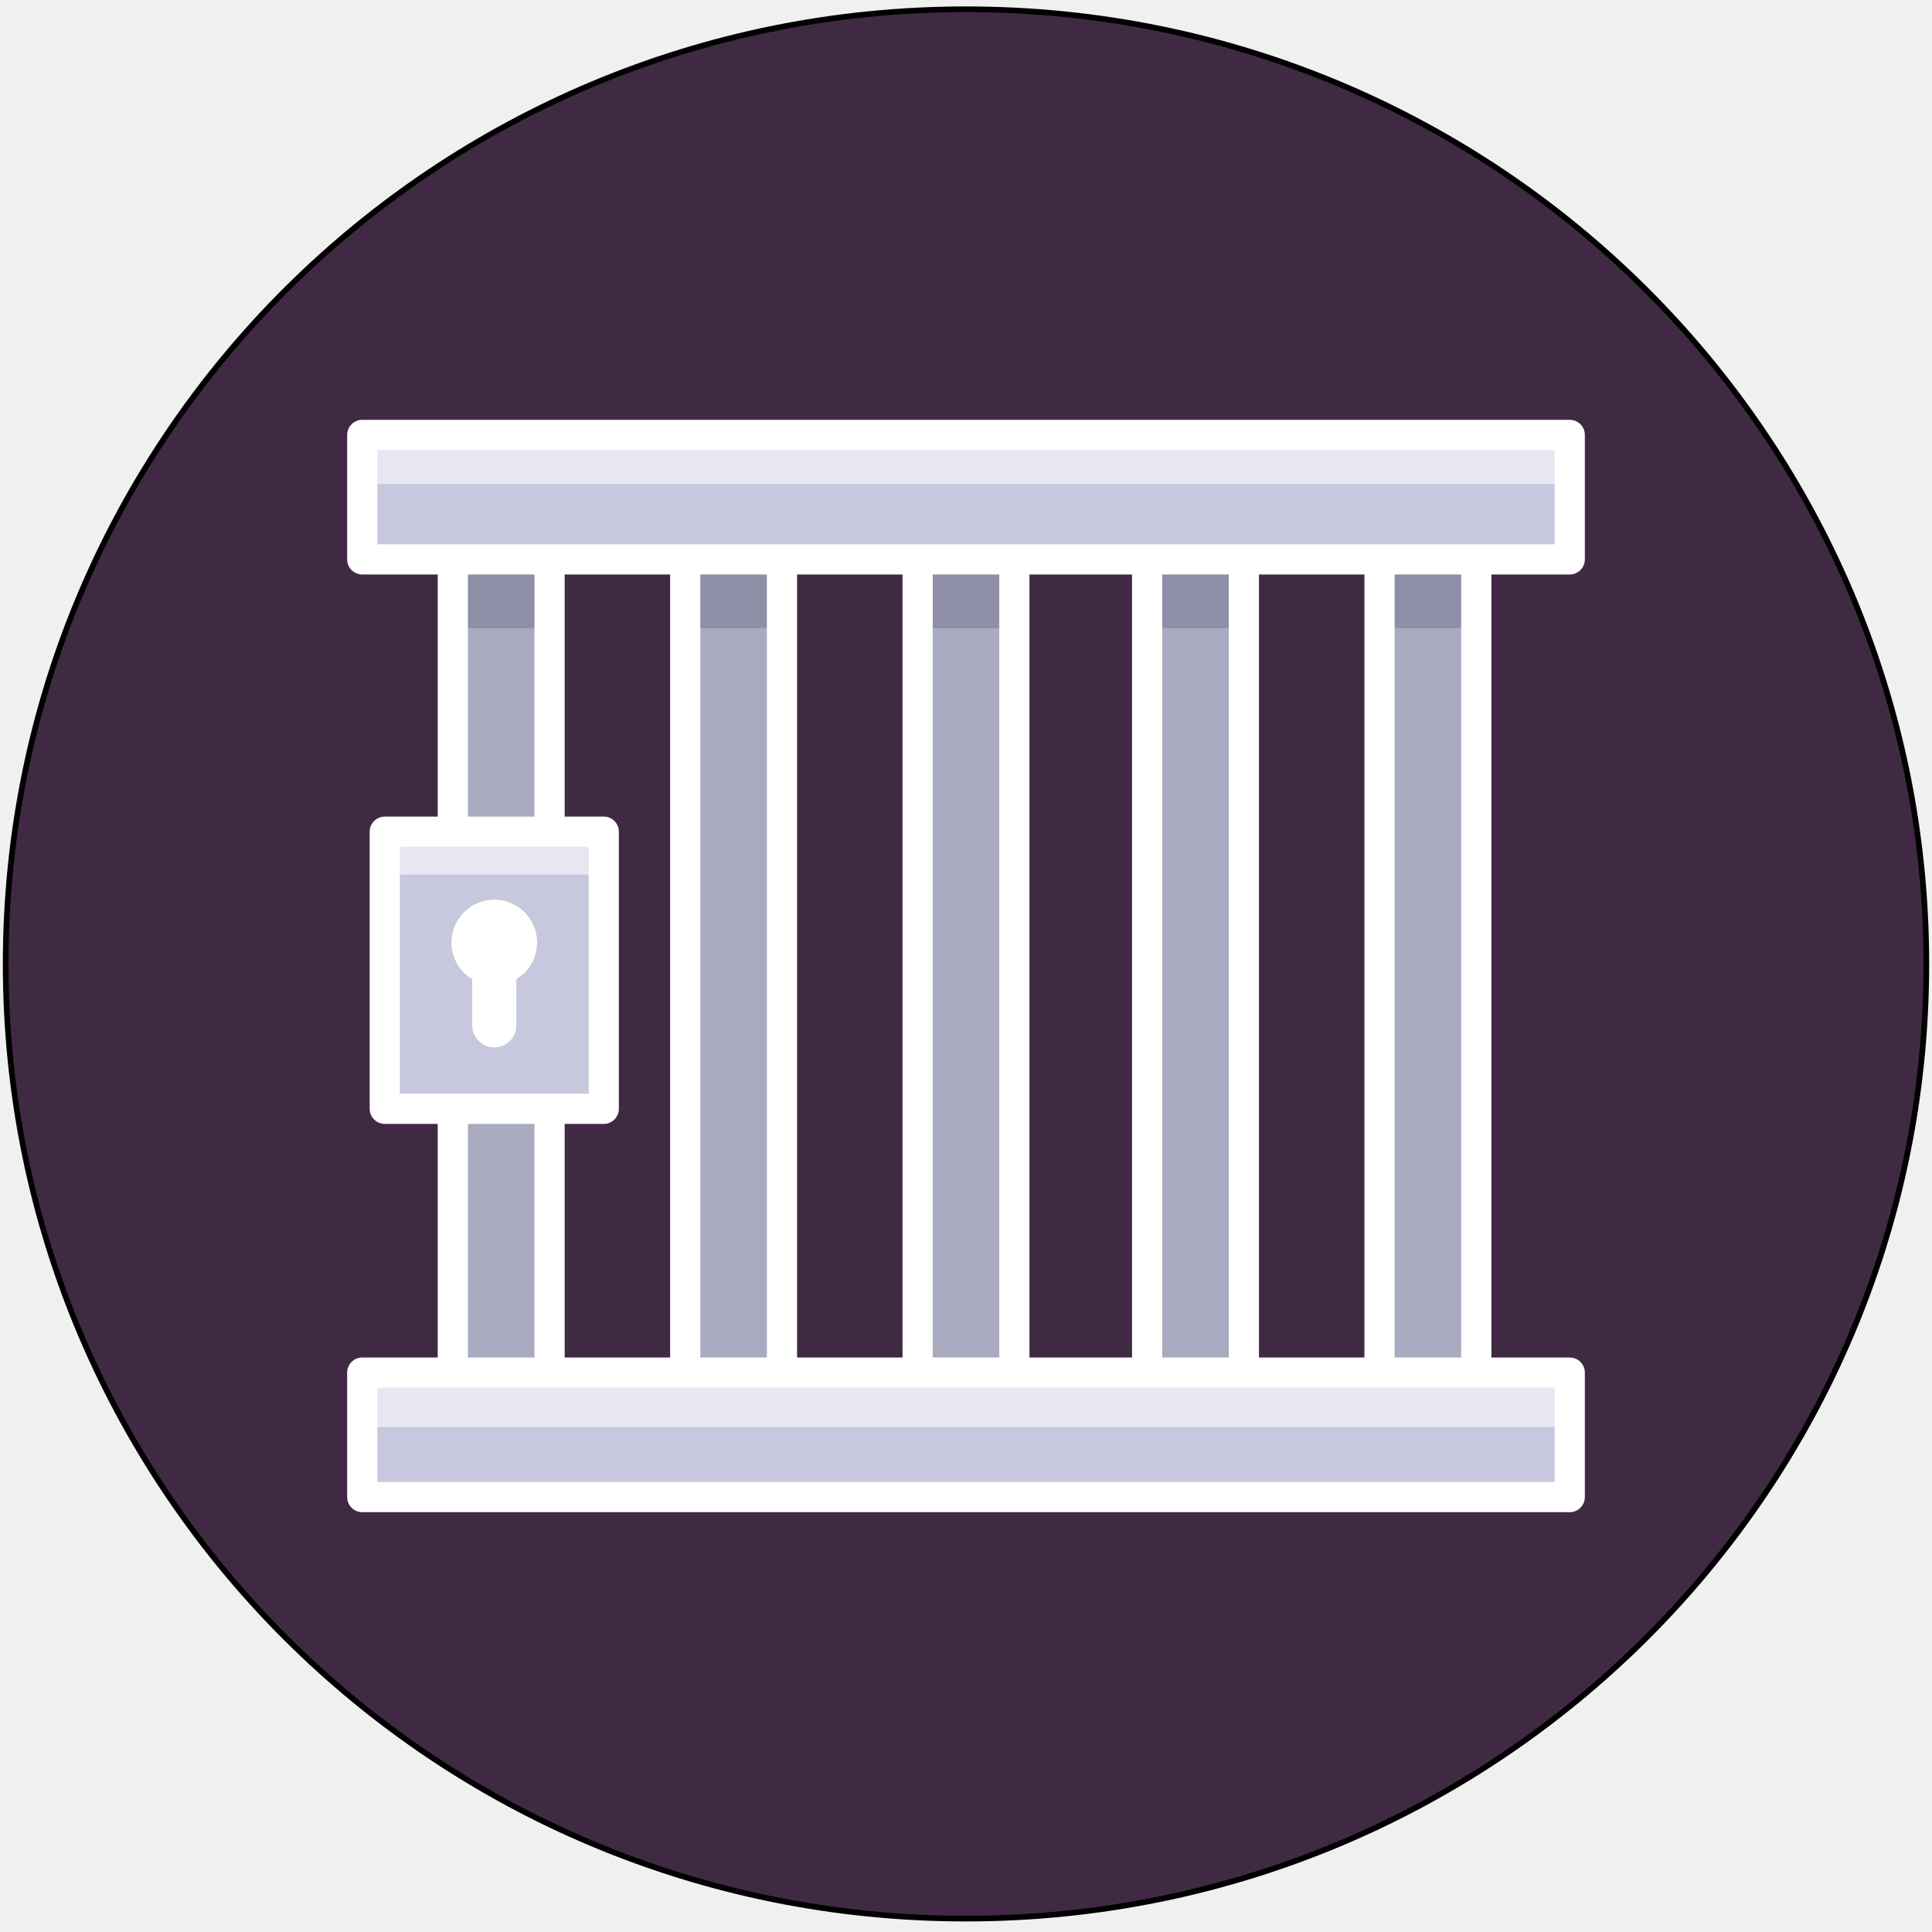
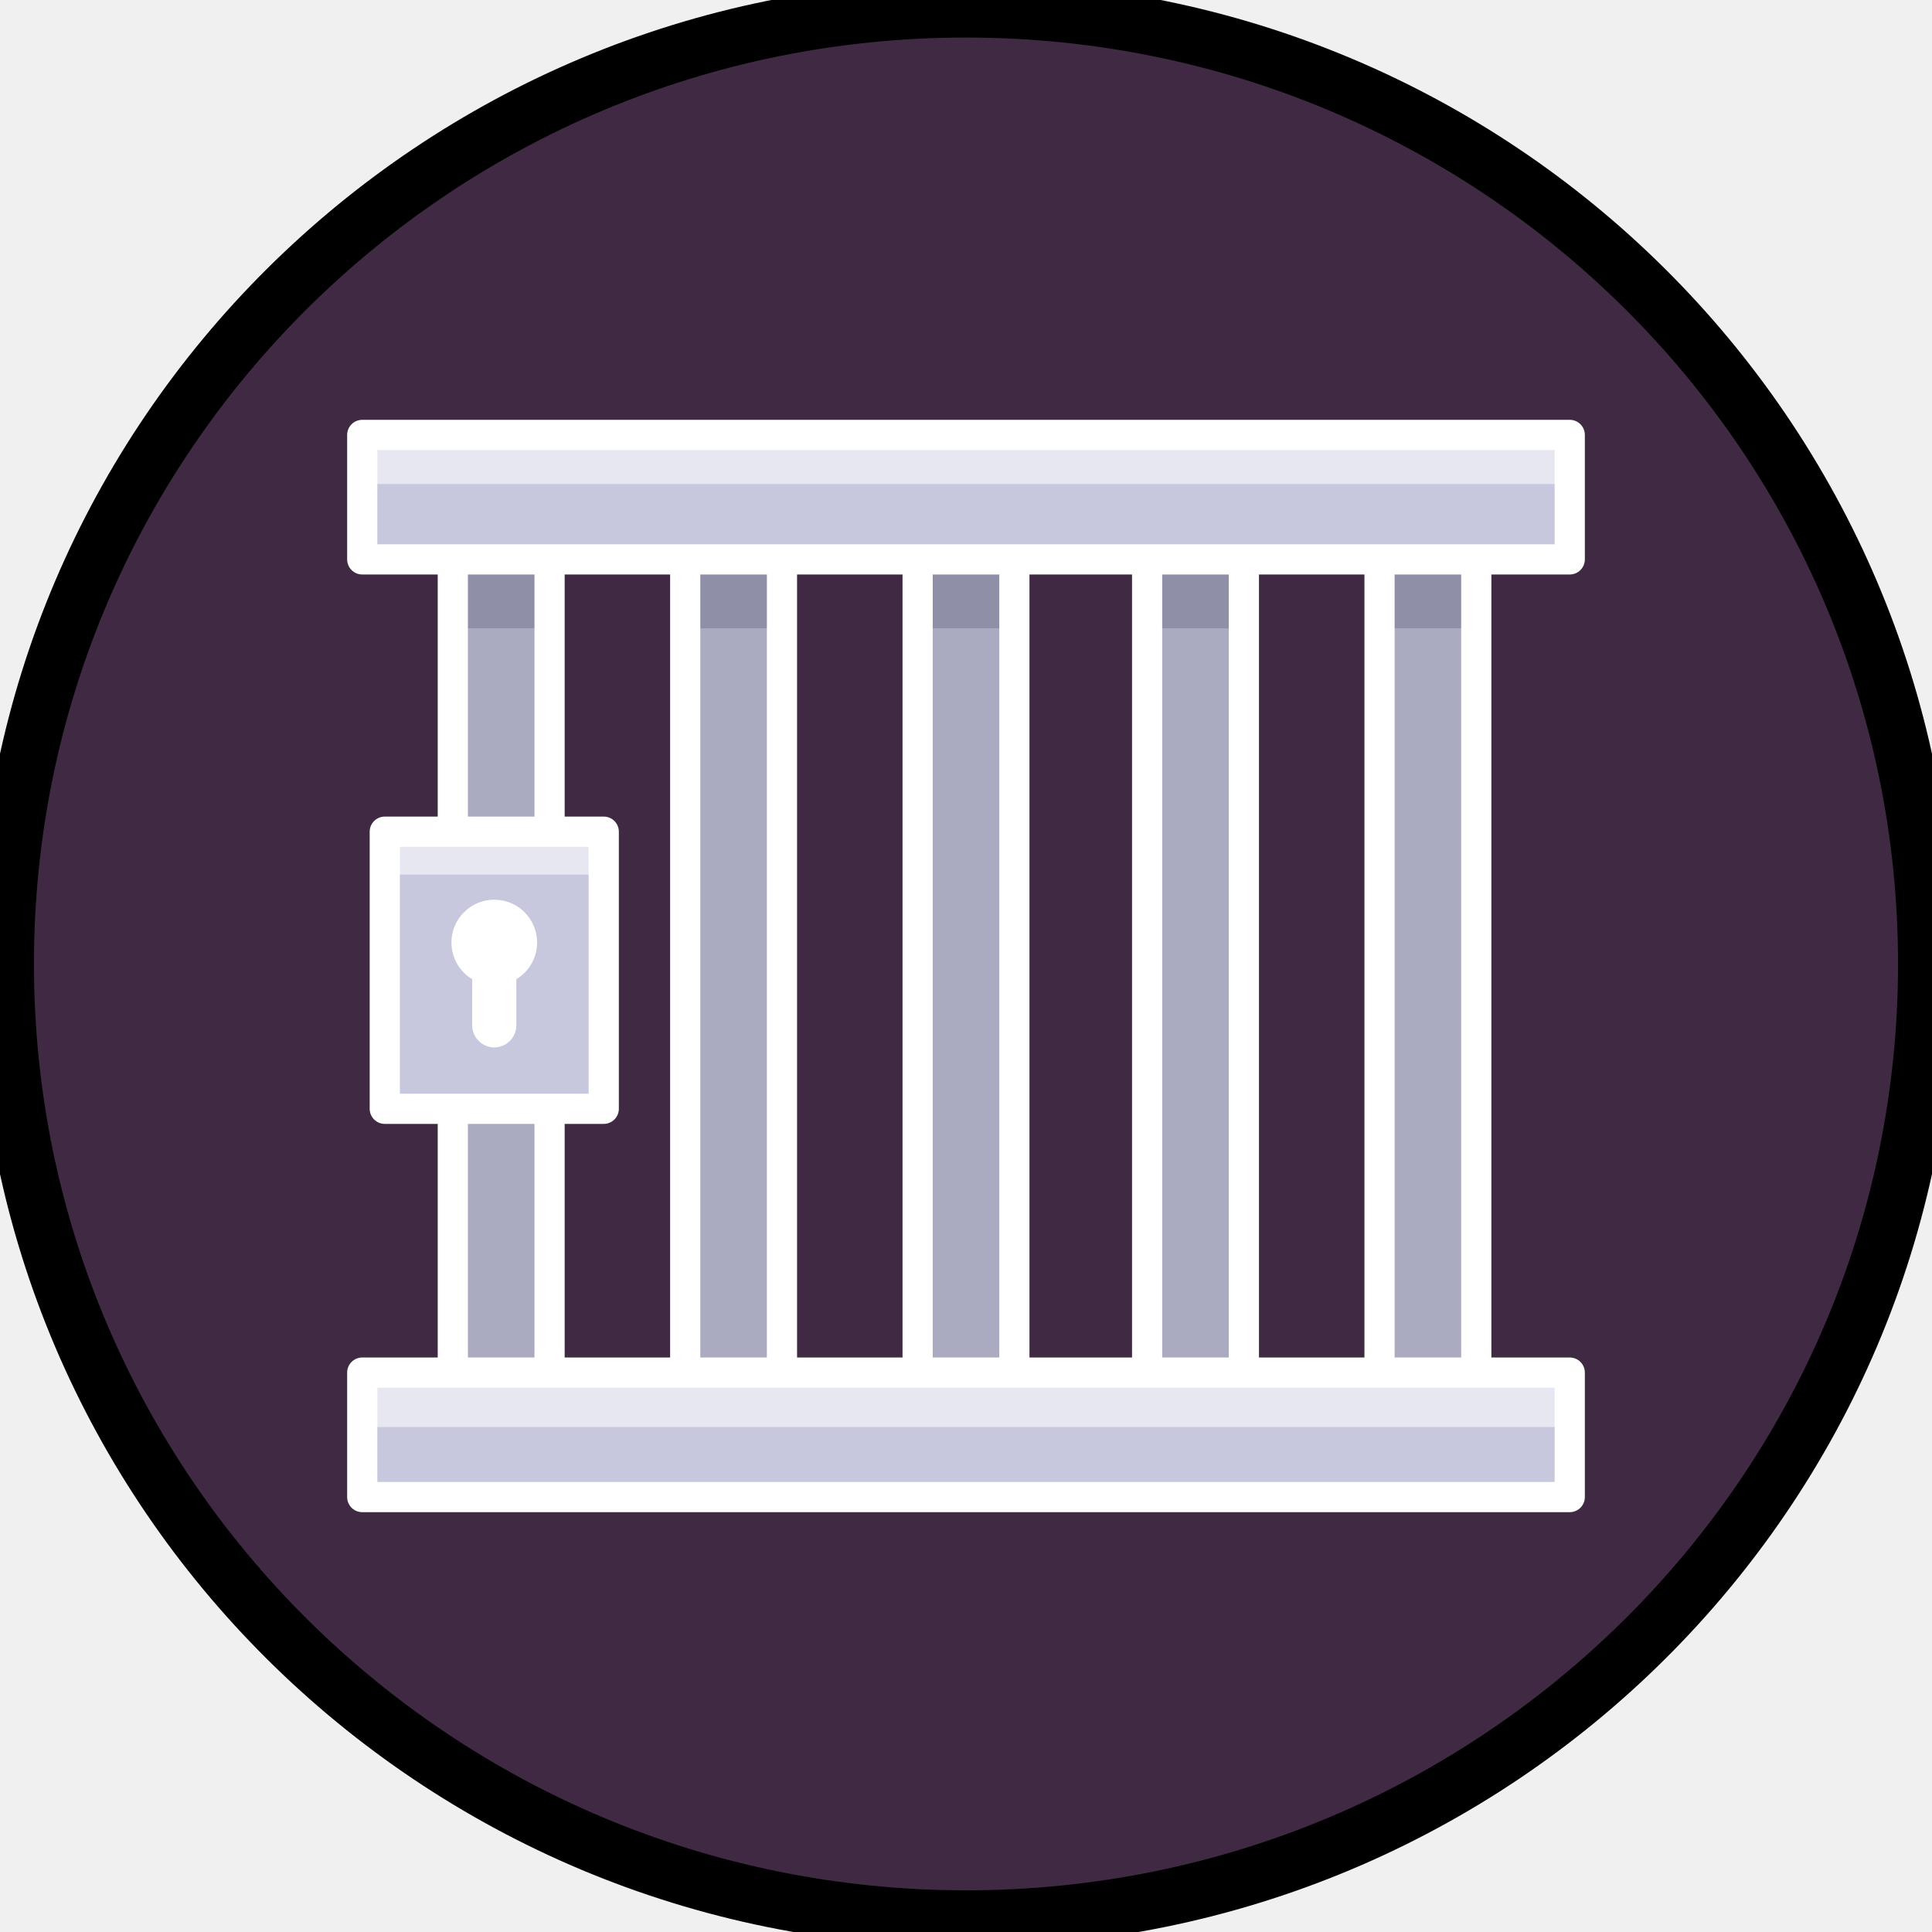
<svg xmlns="http://www.w3.org/2000/svg" width="512" height="512">
  <g>
    <rect fill="none" id="canvas_background" height="402" width="582" y="-1" x="-1" />
  </g>
  <g>
-     <ellipse stroke="#000" ry="253" rx="254.5" id="svg_23" cy="255.453" cx="256" stroke-width="1.5" fill="#402943" />
+     <ellipse stroke="#000" ry="253" rx="254.5" id="svg_23" cy="255.453" cx="256" stroke-width="15" fill="#402943" />
    <g id="svg_1">
      <g id="svg_2">
        <path id="svg_3" fill="#c7c7dd" d="m96,115.26l320,0l0,32.985l-320,0l0,-32.985z" />
        <path id="svg_4" fill="#e7e7f2" d="m96,115.26l320,0l0,13.017l-320,0l0,-13.017z" />
        <path id="svg_5" fill="#aaaac1" d="m145.641,148.245l0,215.509l-25.641,0l0,-215.509l25.641,0z" />
        <path id="svg_6" fill="#8f8fa8" d="m145.641,148.245l0,18.257l-25.641,0l0,-18.257l25.641,0z" />
        <path id="svg_7" fill="#aaaac1" d="m207.23,148.246l0,215.509l-25.641,0l0,-215.509l25.641,0z" />
        <path id="svg_8" fill="#8f8fa8" d="m207.231,148.246l0,18.257l-25.641,0l0,-18.257l25.641,0z" />
        <path id="svg_9" fill="#aaaac1" d="m329.64,148.246l0,215.509l-25.641,0l0,-215.509l25.641,0z" />
        <path id="svg_10" fill="#8f8fa8" d="m329.64,148.245l0,18.257l-25.641,0l0,-18.257l25.641,0z" />
        <path id="svg_11" fill="#aaaac1" d="m391.23,148.245l0,215.509l-25.641,0l0,-215.509l25.641,0z" />
        <path id="svg_12" fill="#8f8fa8" d="m391.23,148.246l0,18.257l-25.641,0l0,-18.257l25.641,0z" />
        <path id="svg_13" fill="#aaaac1" d="m268.82,148.246l0,215.509l-25.641,0l0,-215.509l25.641,0z" />
        <path id="svg_14" fill="#8f8fa8" d="m268.82,148.246l0,18.257l-25.641,0l0,-18.257l25.641,0z" />
        <path id="svg_15" fill="#c7c7dd" d="m96,363.754l320,0l0,32.985l-320,0l0,-32.985z" />
        <path id="svg_16" fill="#e7e7f2" d="m96,363.754l320,0l0,14.412l-320,0l0,-14.412z" />
        <path id="svg_17" fill="#c7c7dd" d="m101.971,220.406l58.03,0l0,73.437l-58.03,0l0,-73.437z" />
        <path id="svg_18" fill="#e7e7f2" d="m101.971,220.406l58.03,0l0,11.372l-58.03,0l0,-11.372z" />
        <g id="svg_19" fill="#fff">
          <circle id="svg_20" r="11.352" cy="249.782" cx="130.986" />
          <path id="svg_21" d="m130.986,277.572c-3.23,0 -5.849,-2.619 -5.849,-5.849l0,-16.273l11.698,0l0,16.273c0,3.23 -2.619,5.849 -5.849,5.849z" />
        </g>
      </g>
      <path id="svg_22" fill="#fff" d="m416,152.246c2.209,0 4,-1.791 4,-4l0,-32.985c0,-2.209 -1.791,-4 -4,-4l-320,0c-2.209,0 -4,1.791 -4,4l0,32.985c0,2.209 1.791,4 4,4l20.001,0l0,64.16l-14.03,0c-2.209,0 -4,1.791 -4,4l0,73.437c0,2.209 1.791,4 4,4l14.03,0l0,61.911l-20.001,0c-2.209,0 -4,1.791 -4,4l0,32.985c0,2.209 1.791,4 4,4l320,0c2.209,0 4,-1.791 4,-4l0,-32.985c0,-2.209 -1.791,-4 -4,-4l-20.77,0l0,-207.508l20.77,0zm-316,-32.985l312,0l0,24.985l-312,0l0,-24.985zm233.64,240.493l0,-207.508l27.949,0l0,207.508l-27.949,0zm-60.82,0l0,-207.508l27.18,0l0,207.508l-27.18,0zm-61.59,0l0,-207.508l27.949,0l0,207.508l-27.949,0zm-61.589,0l0,-61.911l10.36,0c2.209,0 4,-1.791 4,-4l0,-73.437c0,-2.209 -1.791,-4 -4,-4l-10.36,0l0,-64.16l27.949,0l0,207.508l-27.949,0zm35.949,-207.508l17.641,0l0,207.508l-17.641,0l0,-207.508zm61.59,0l17.641,0l0,207.508l-17.641,0l0,-207.508zm60.82,0l17.641,0l0,207.508l-17.641,0l0,-207.508zm-183.999,0l17.641,0l0,64.16l-17.641,0l0,-64.16zm-18.03,72.16l50.03,0l0,65.437l-50.03,0l0,-65.437zm18.03,73.437l17.641,0l0,61.911l-17.641,0l0,-61.911zm287.999,94.896l-312,0l0,-24.985l312,0l0,24.985zm-24.77,-32.985l-17.641,0l0,-207.508l17.641,0l0,207.508z" />
    </g>
  </g>
</svg>
